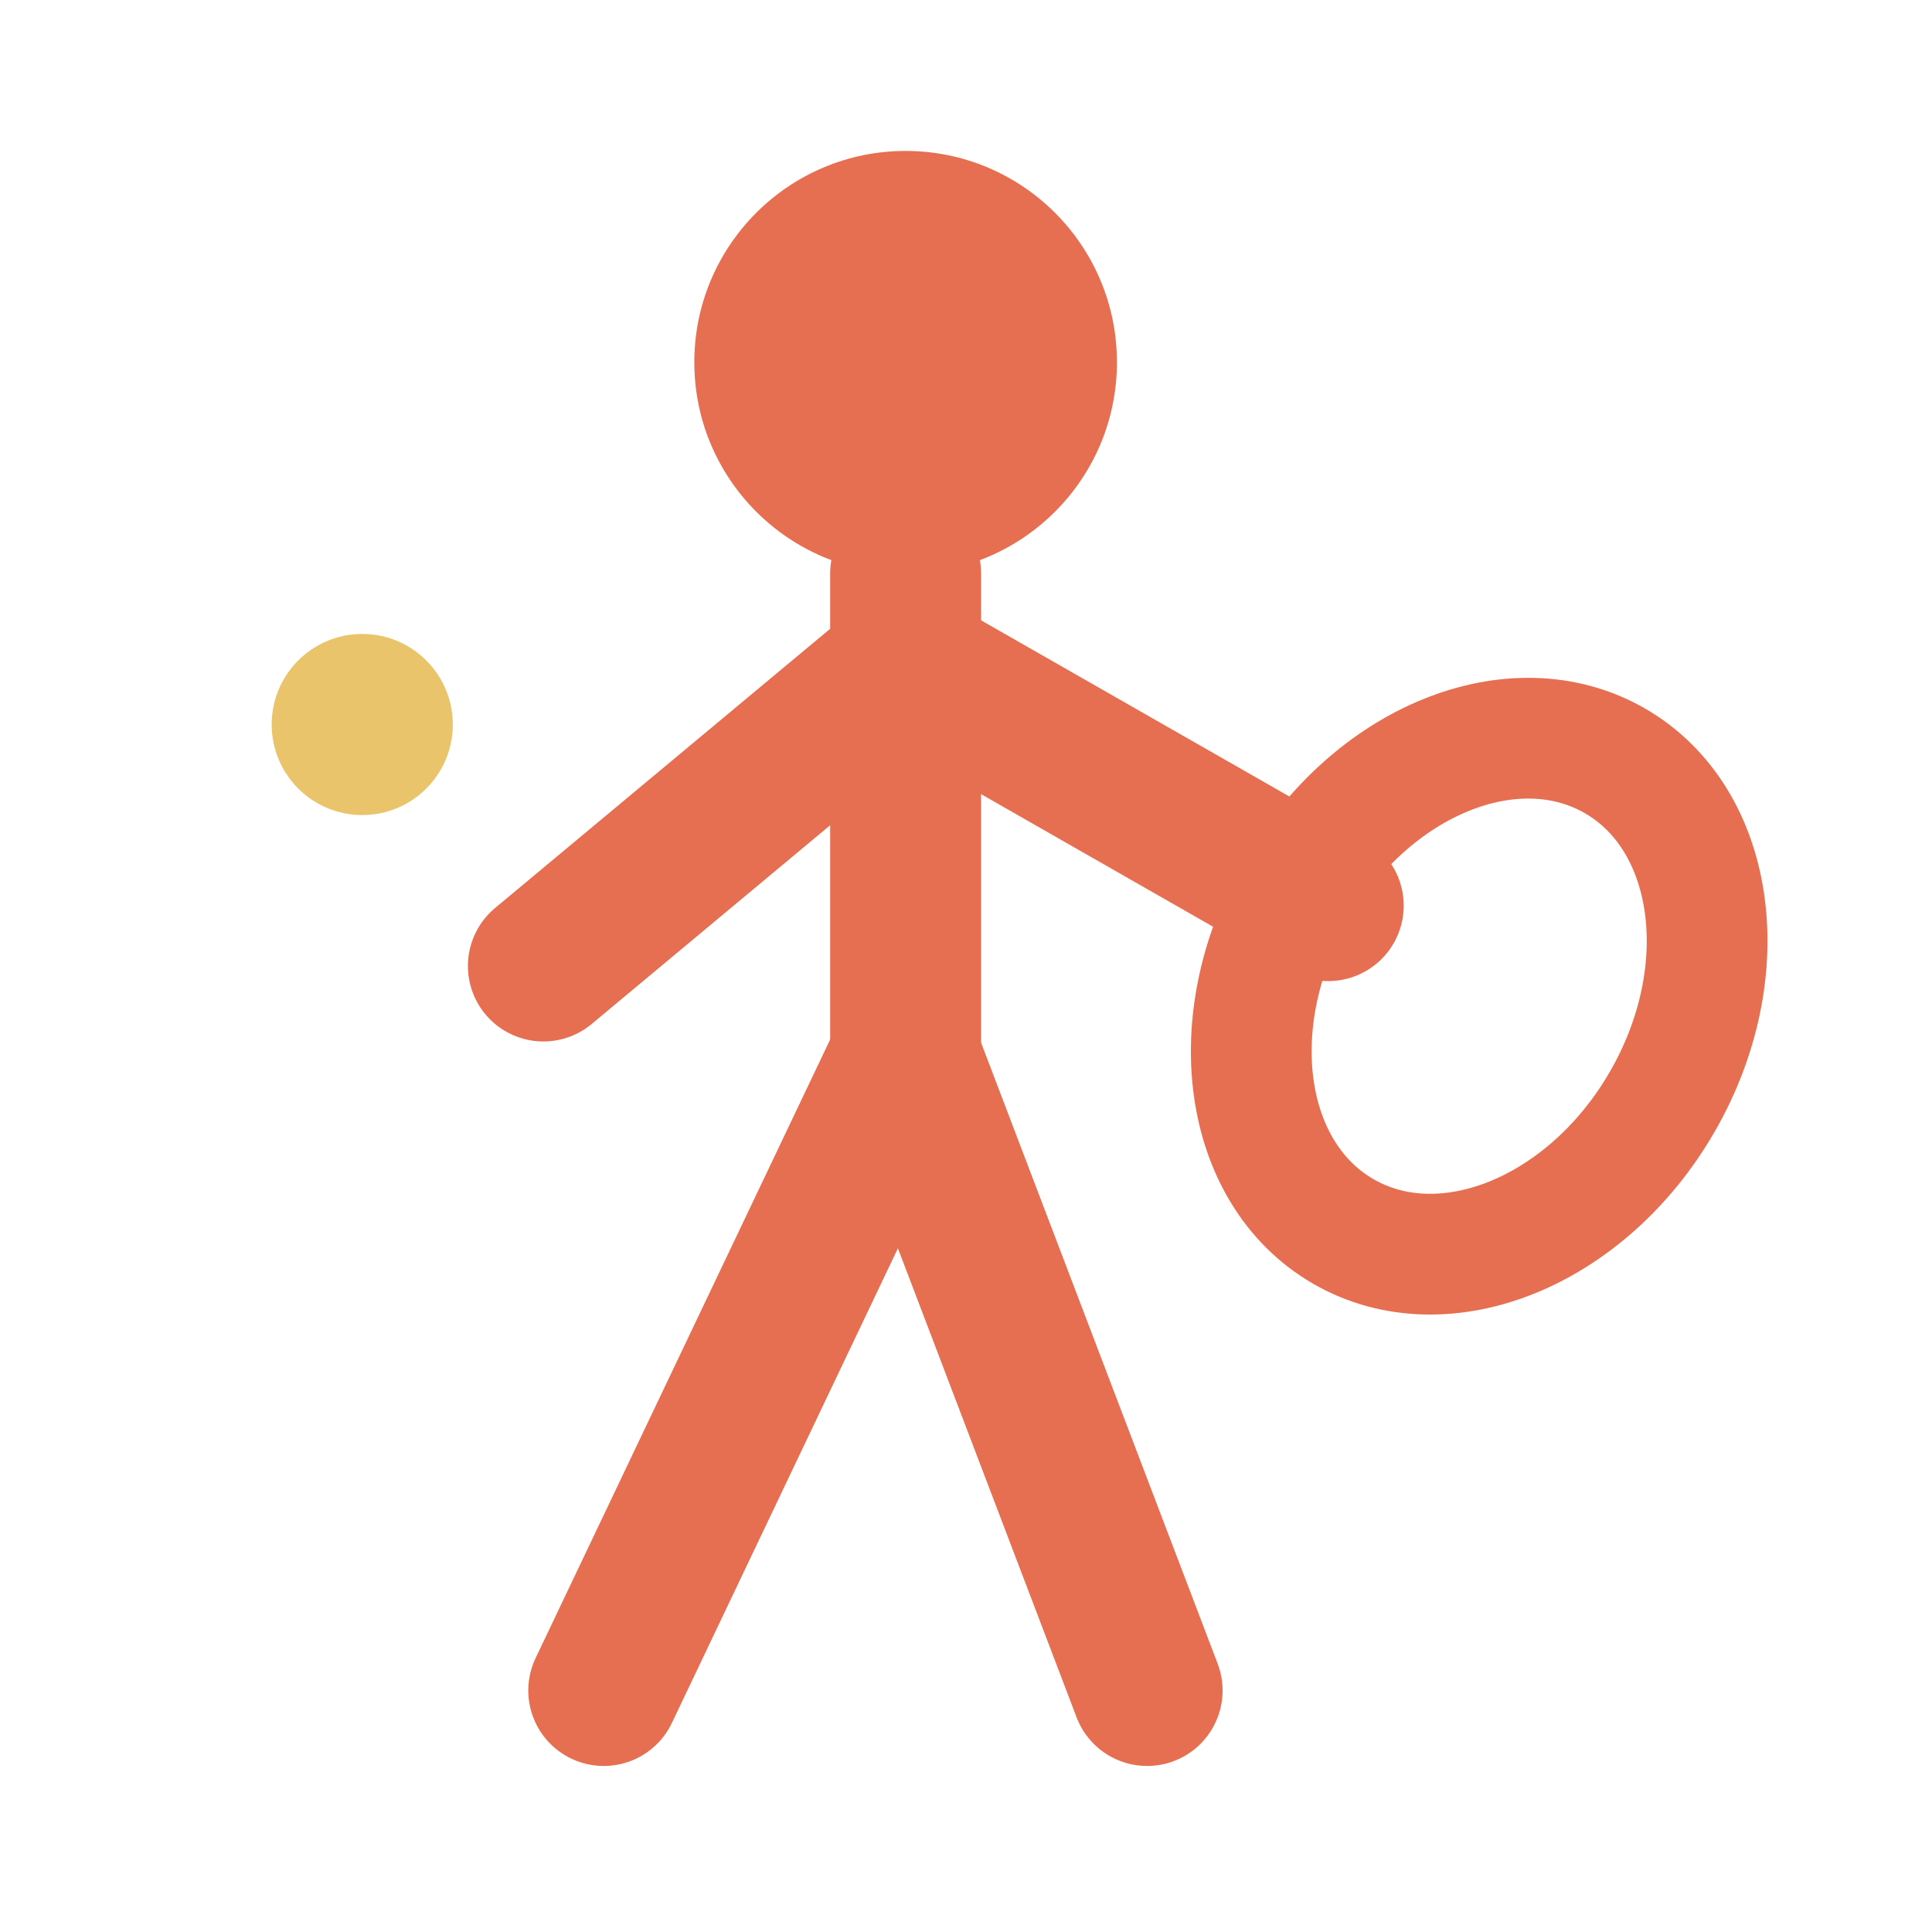
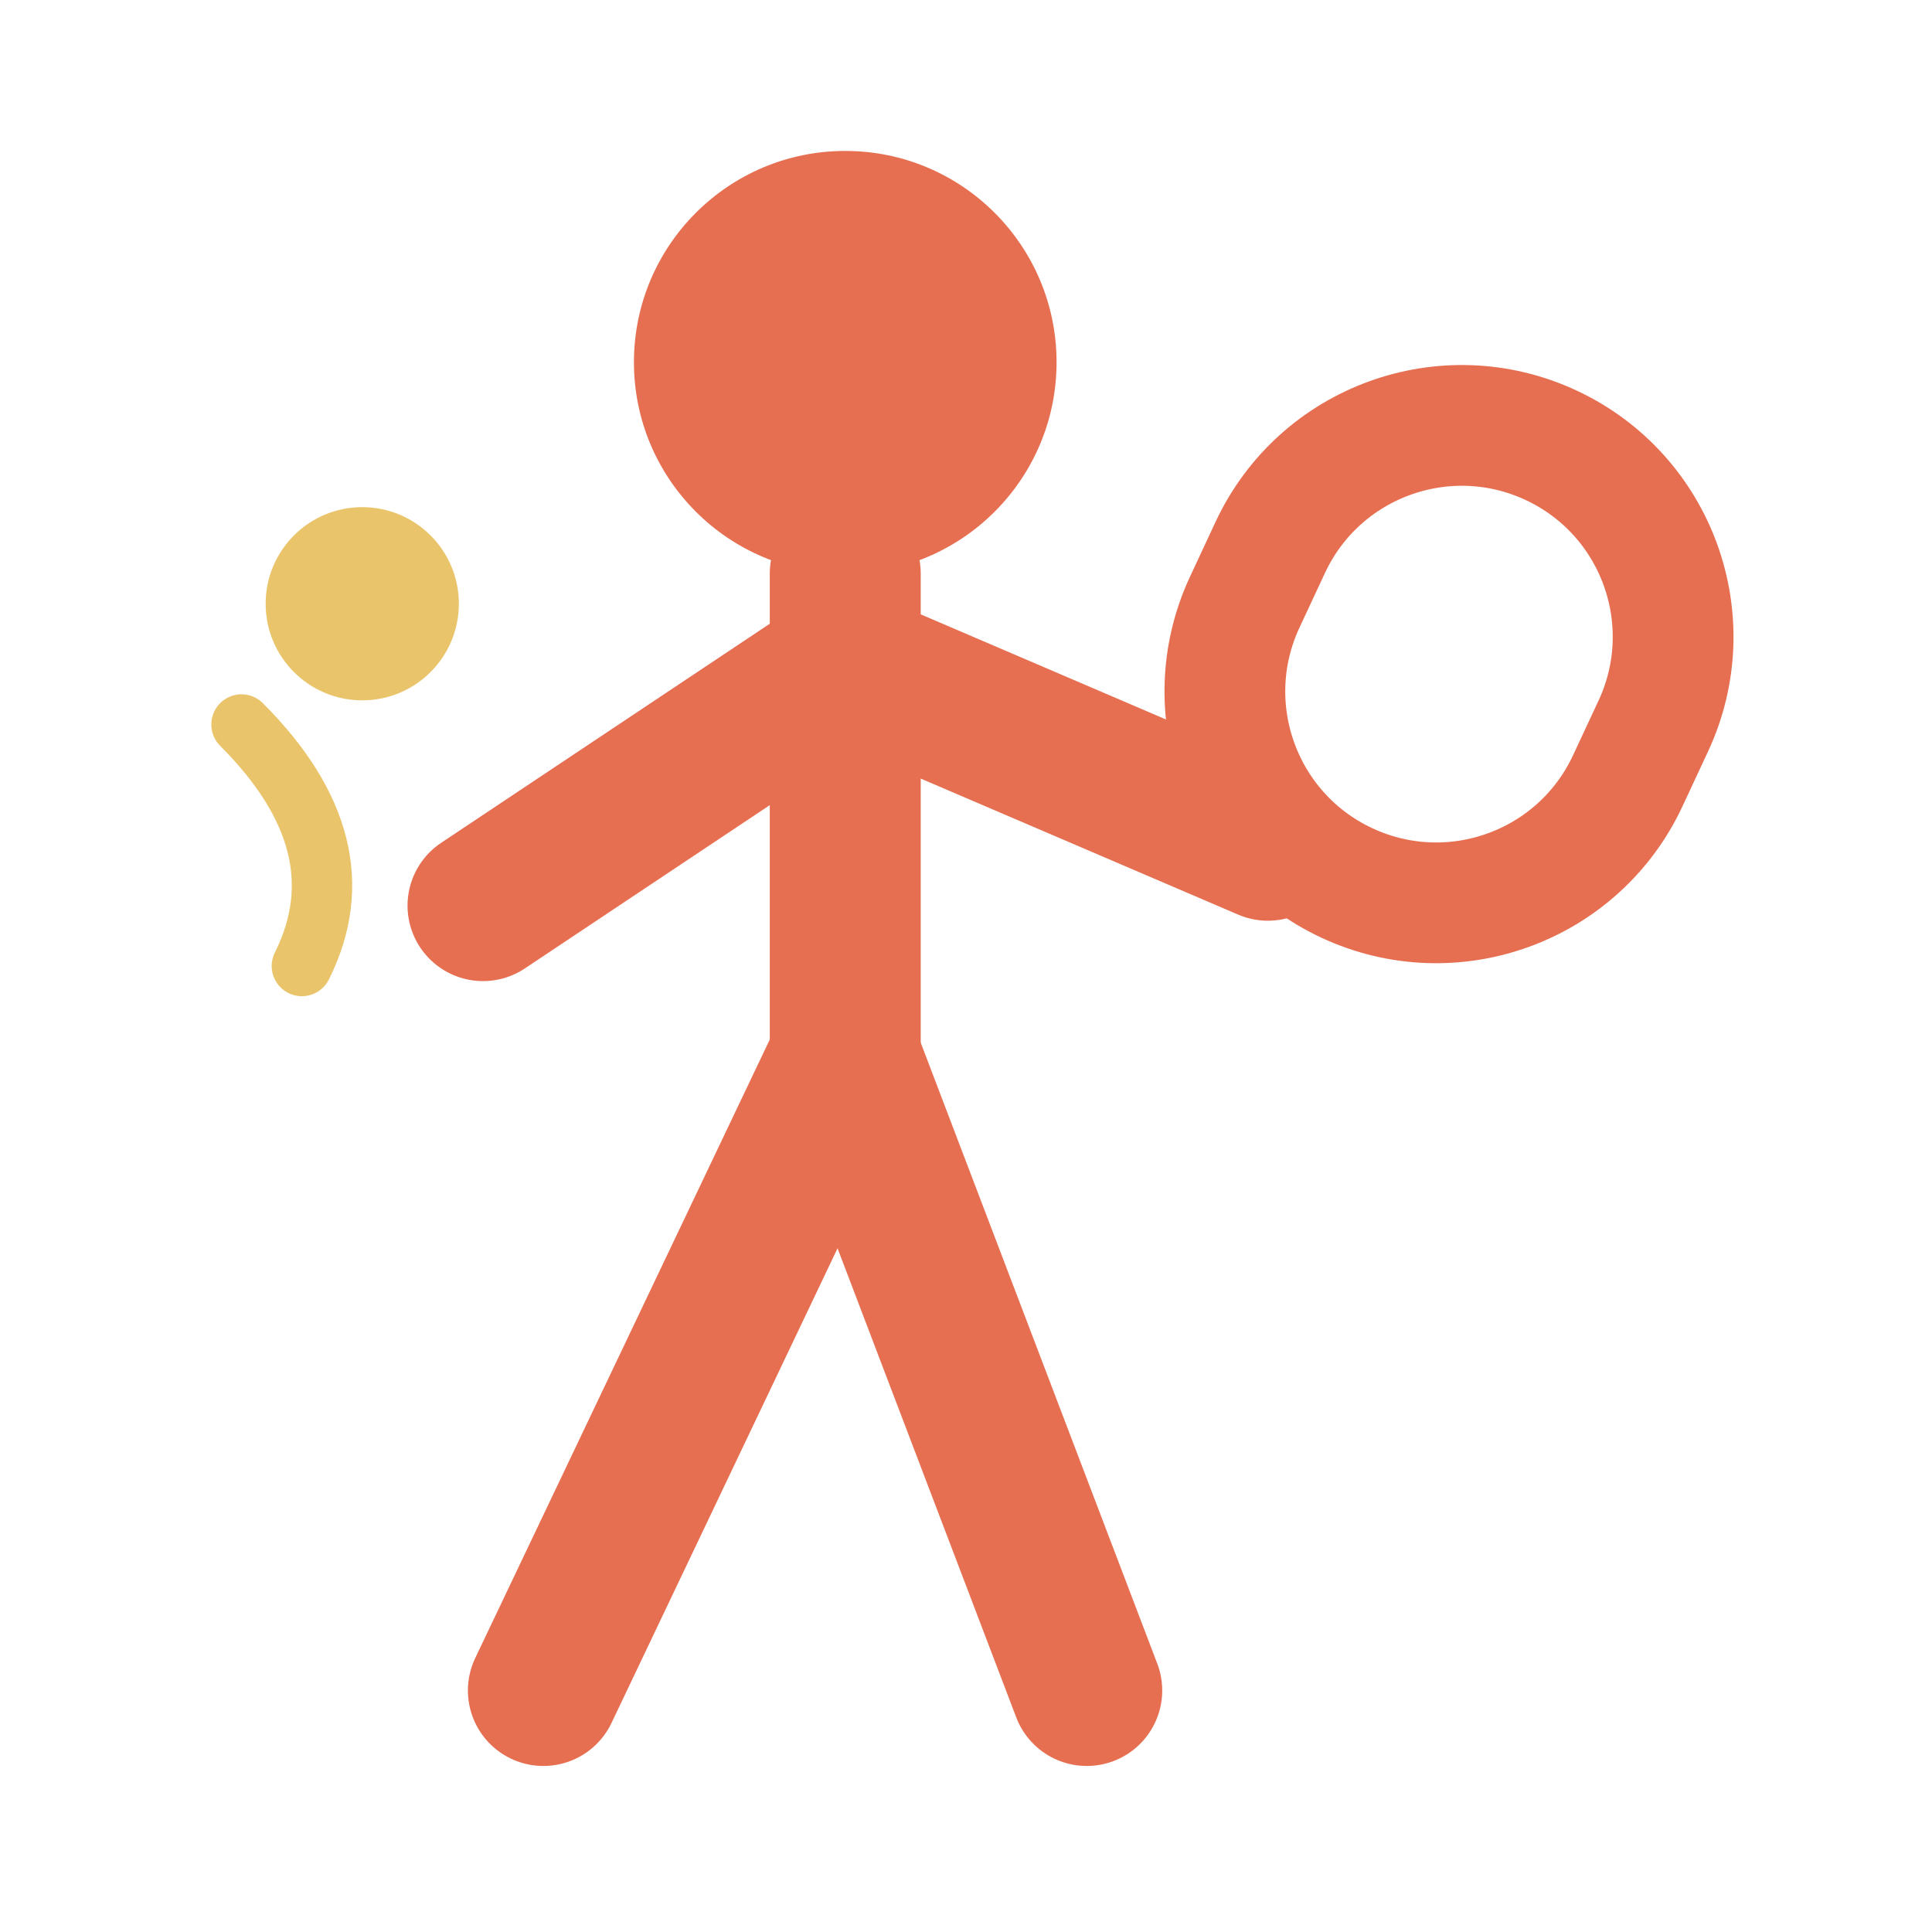
<svg xmlns="http://www.w3.org/2000/svg" viewBox="0 0 64 64" width="64" height="64">
-   <circle cx="30" cy="12" r="7" fill="#e76f51" />
-   <path d="M30 19 v16" stroke="#e76f51" stroke-width="5" stroke-linecap="round" />
-   <path d="M30 22 L44 30" stroke="#e76f51" stroke-width="5" stroke-linecap="round" />
-   <ellipse cx="49" cy="33" rx="7" ry="9" fill="none" stroke="#e76f51" stroke-width="4" transform="rotate(30 49 33)" />
-   <path d="M30 22 L18 32" stroke="#e76f51" stroke-width="5" stroke-linecap="round" />
-   <path d="M30 35 L20 56" stroke="#e76f51" stroke-width="5" stroke-linecap="round" />
-   <path d="M30 35 L38 56" stroke="#e76f51" stroke-width="5" stroke-linecap="round" />
-   <circle cx="12" cy="24" r="3" fill="#e9c46a" />
+   <circle cx="28" cy="12" r="7" fill="#e76f51" />
+   <path d="M28 19 v16" stroke="#e76f51" stroke-width="5" stroke-linecap="round" />
+   <path d="M28 22 L42 28" stroke="#e76f51" stroke-width="5" stroke-linecap="round" />
+   <rect x="41" y="14" width="14" height="16" rx="7" fill="none" stroke="#e76f51" stroke-width="4" transform="rotate(25 48 22)" />
+   <path d="M28 22 L16 30" stroke="#e76f51" stroke-width="5" stroke-linecap="round" />
+   <path d="M28 35 L18 56" stroke="#e76f51" stroke-width="5" stroke-linecap="round" />
+   <path d="M28 35 L36 56" stroke="#e76f51" stroke-width="5" stroke-linecap="round" />
+   <circle cx="12" cy="20" r="3.2" fill="#e9c46a" />
+   <path d="M8 24 q4 4 2 8" stroke="#e9c46a" stroke-width="2" fill="none" stroke-linecap="round" />
</svg>
